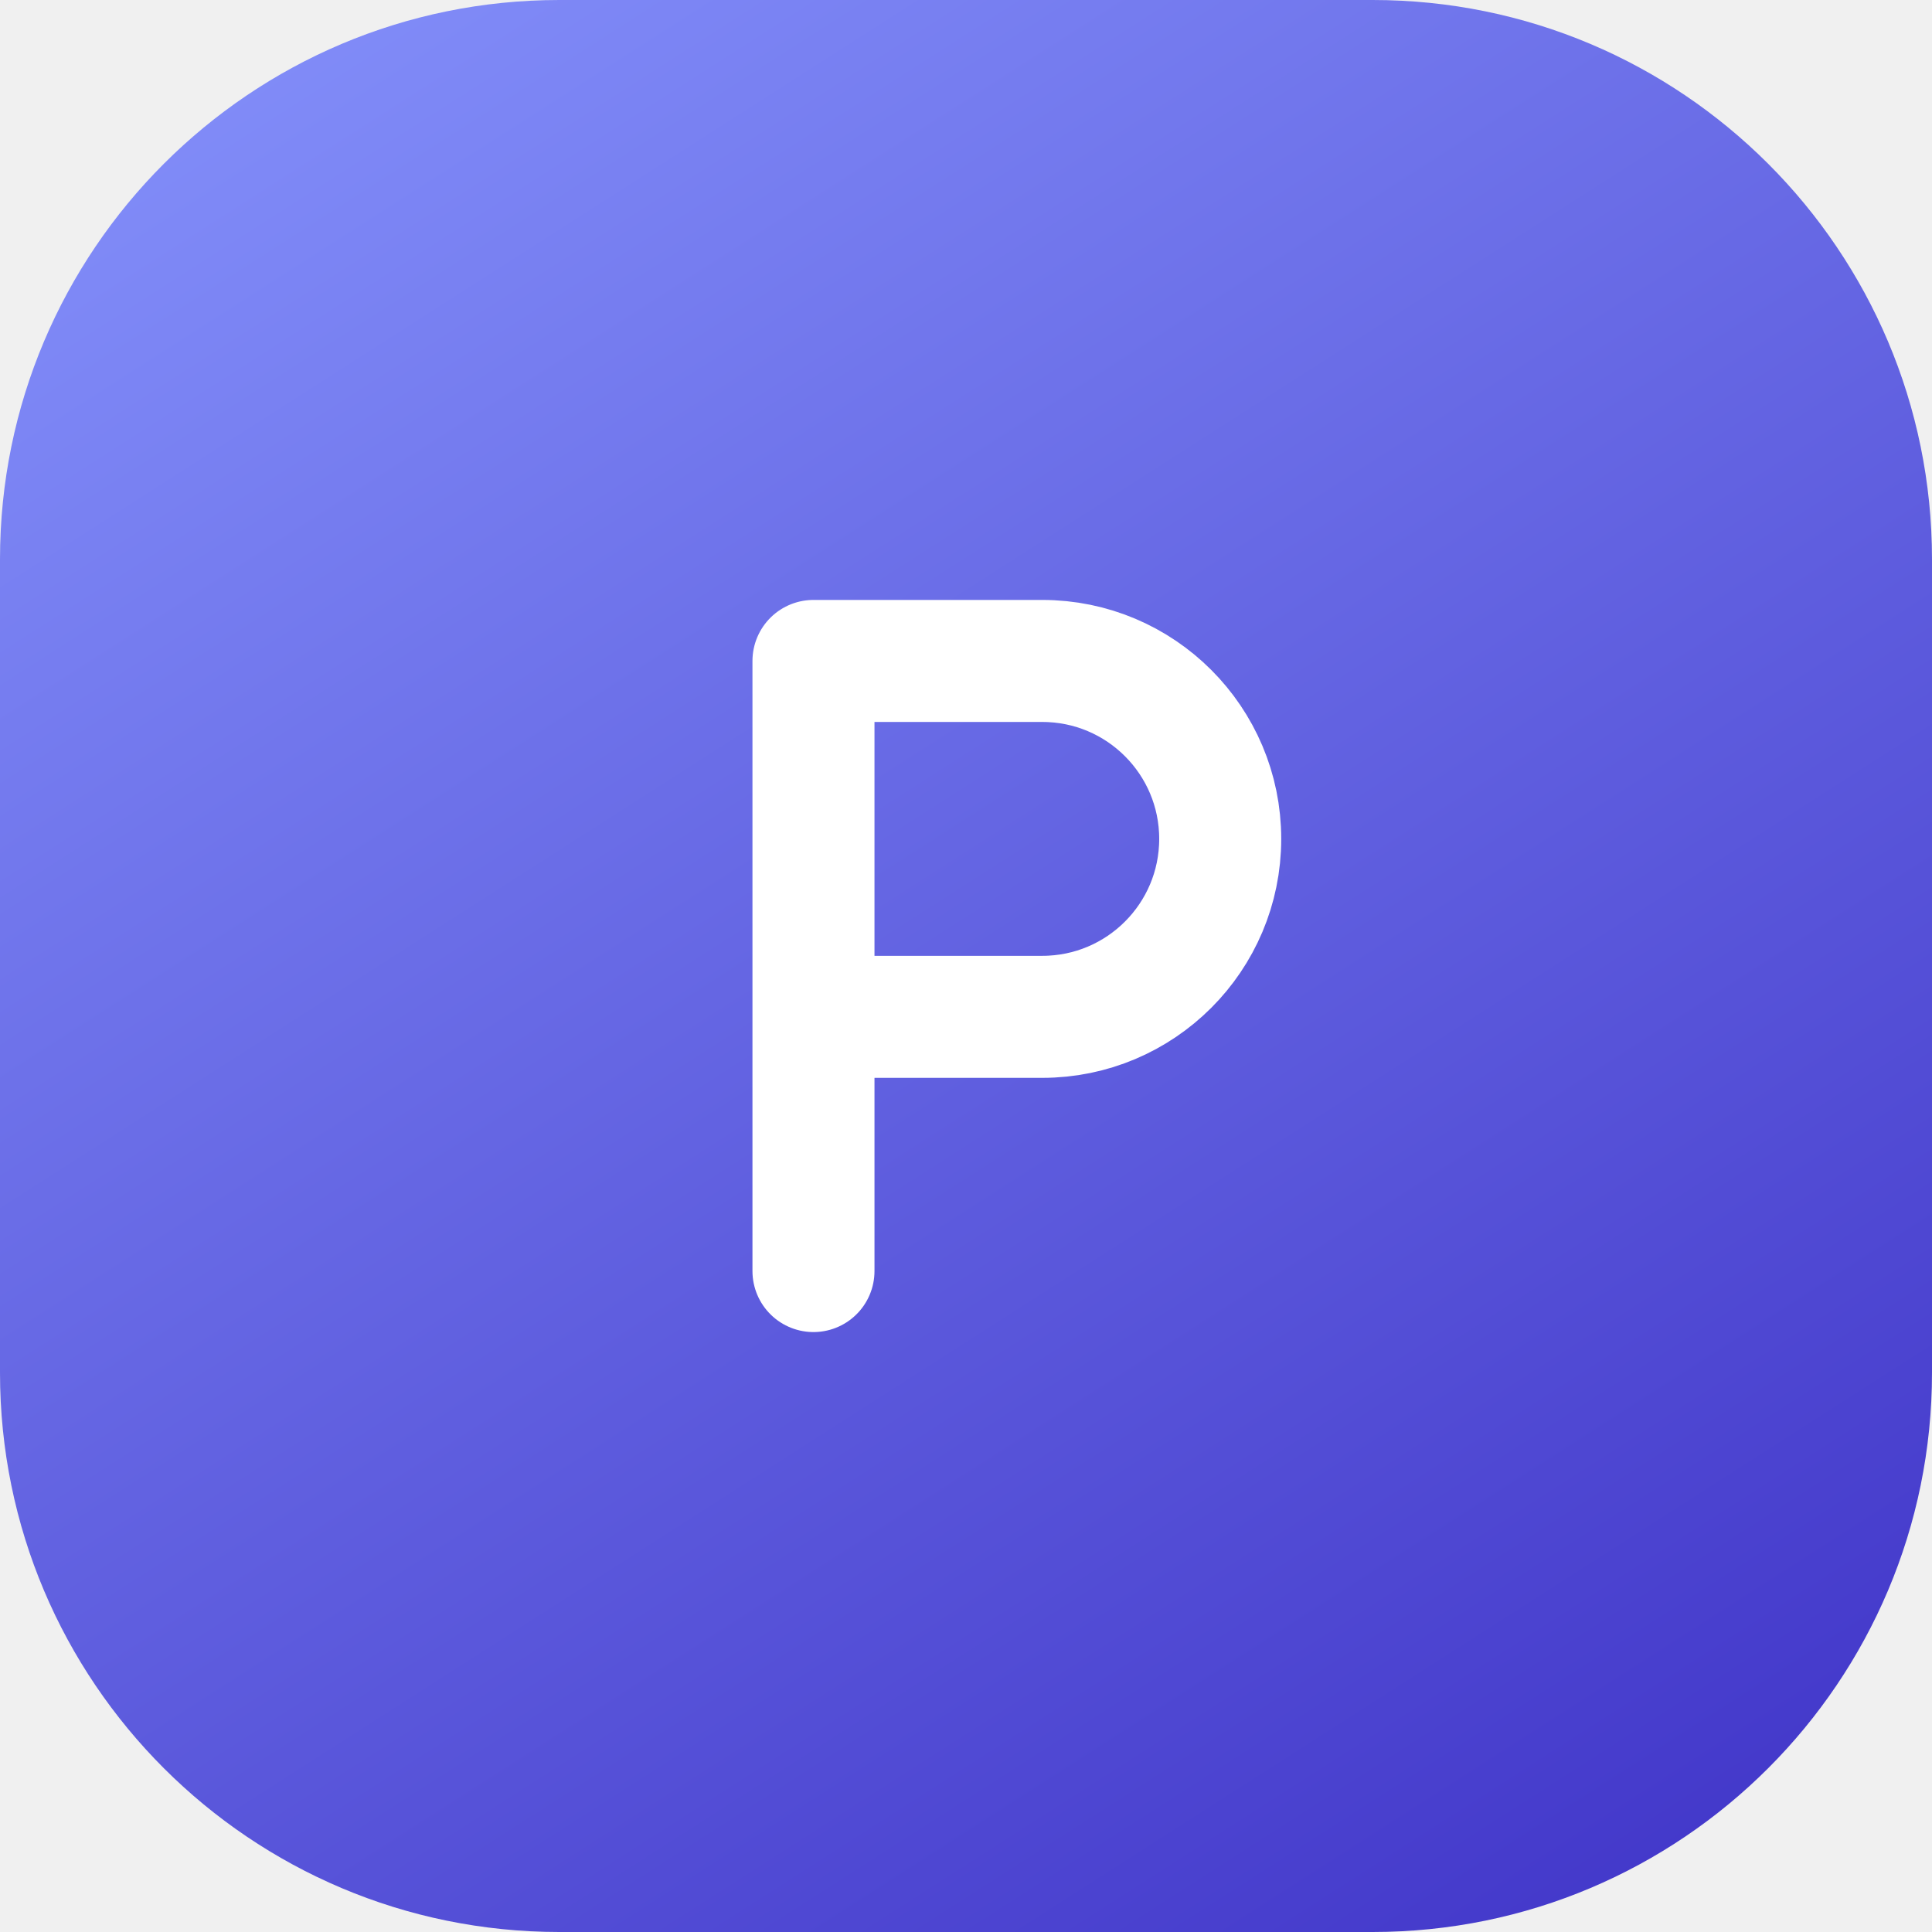
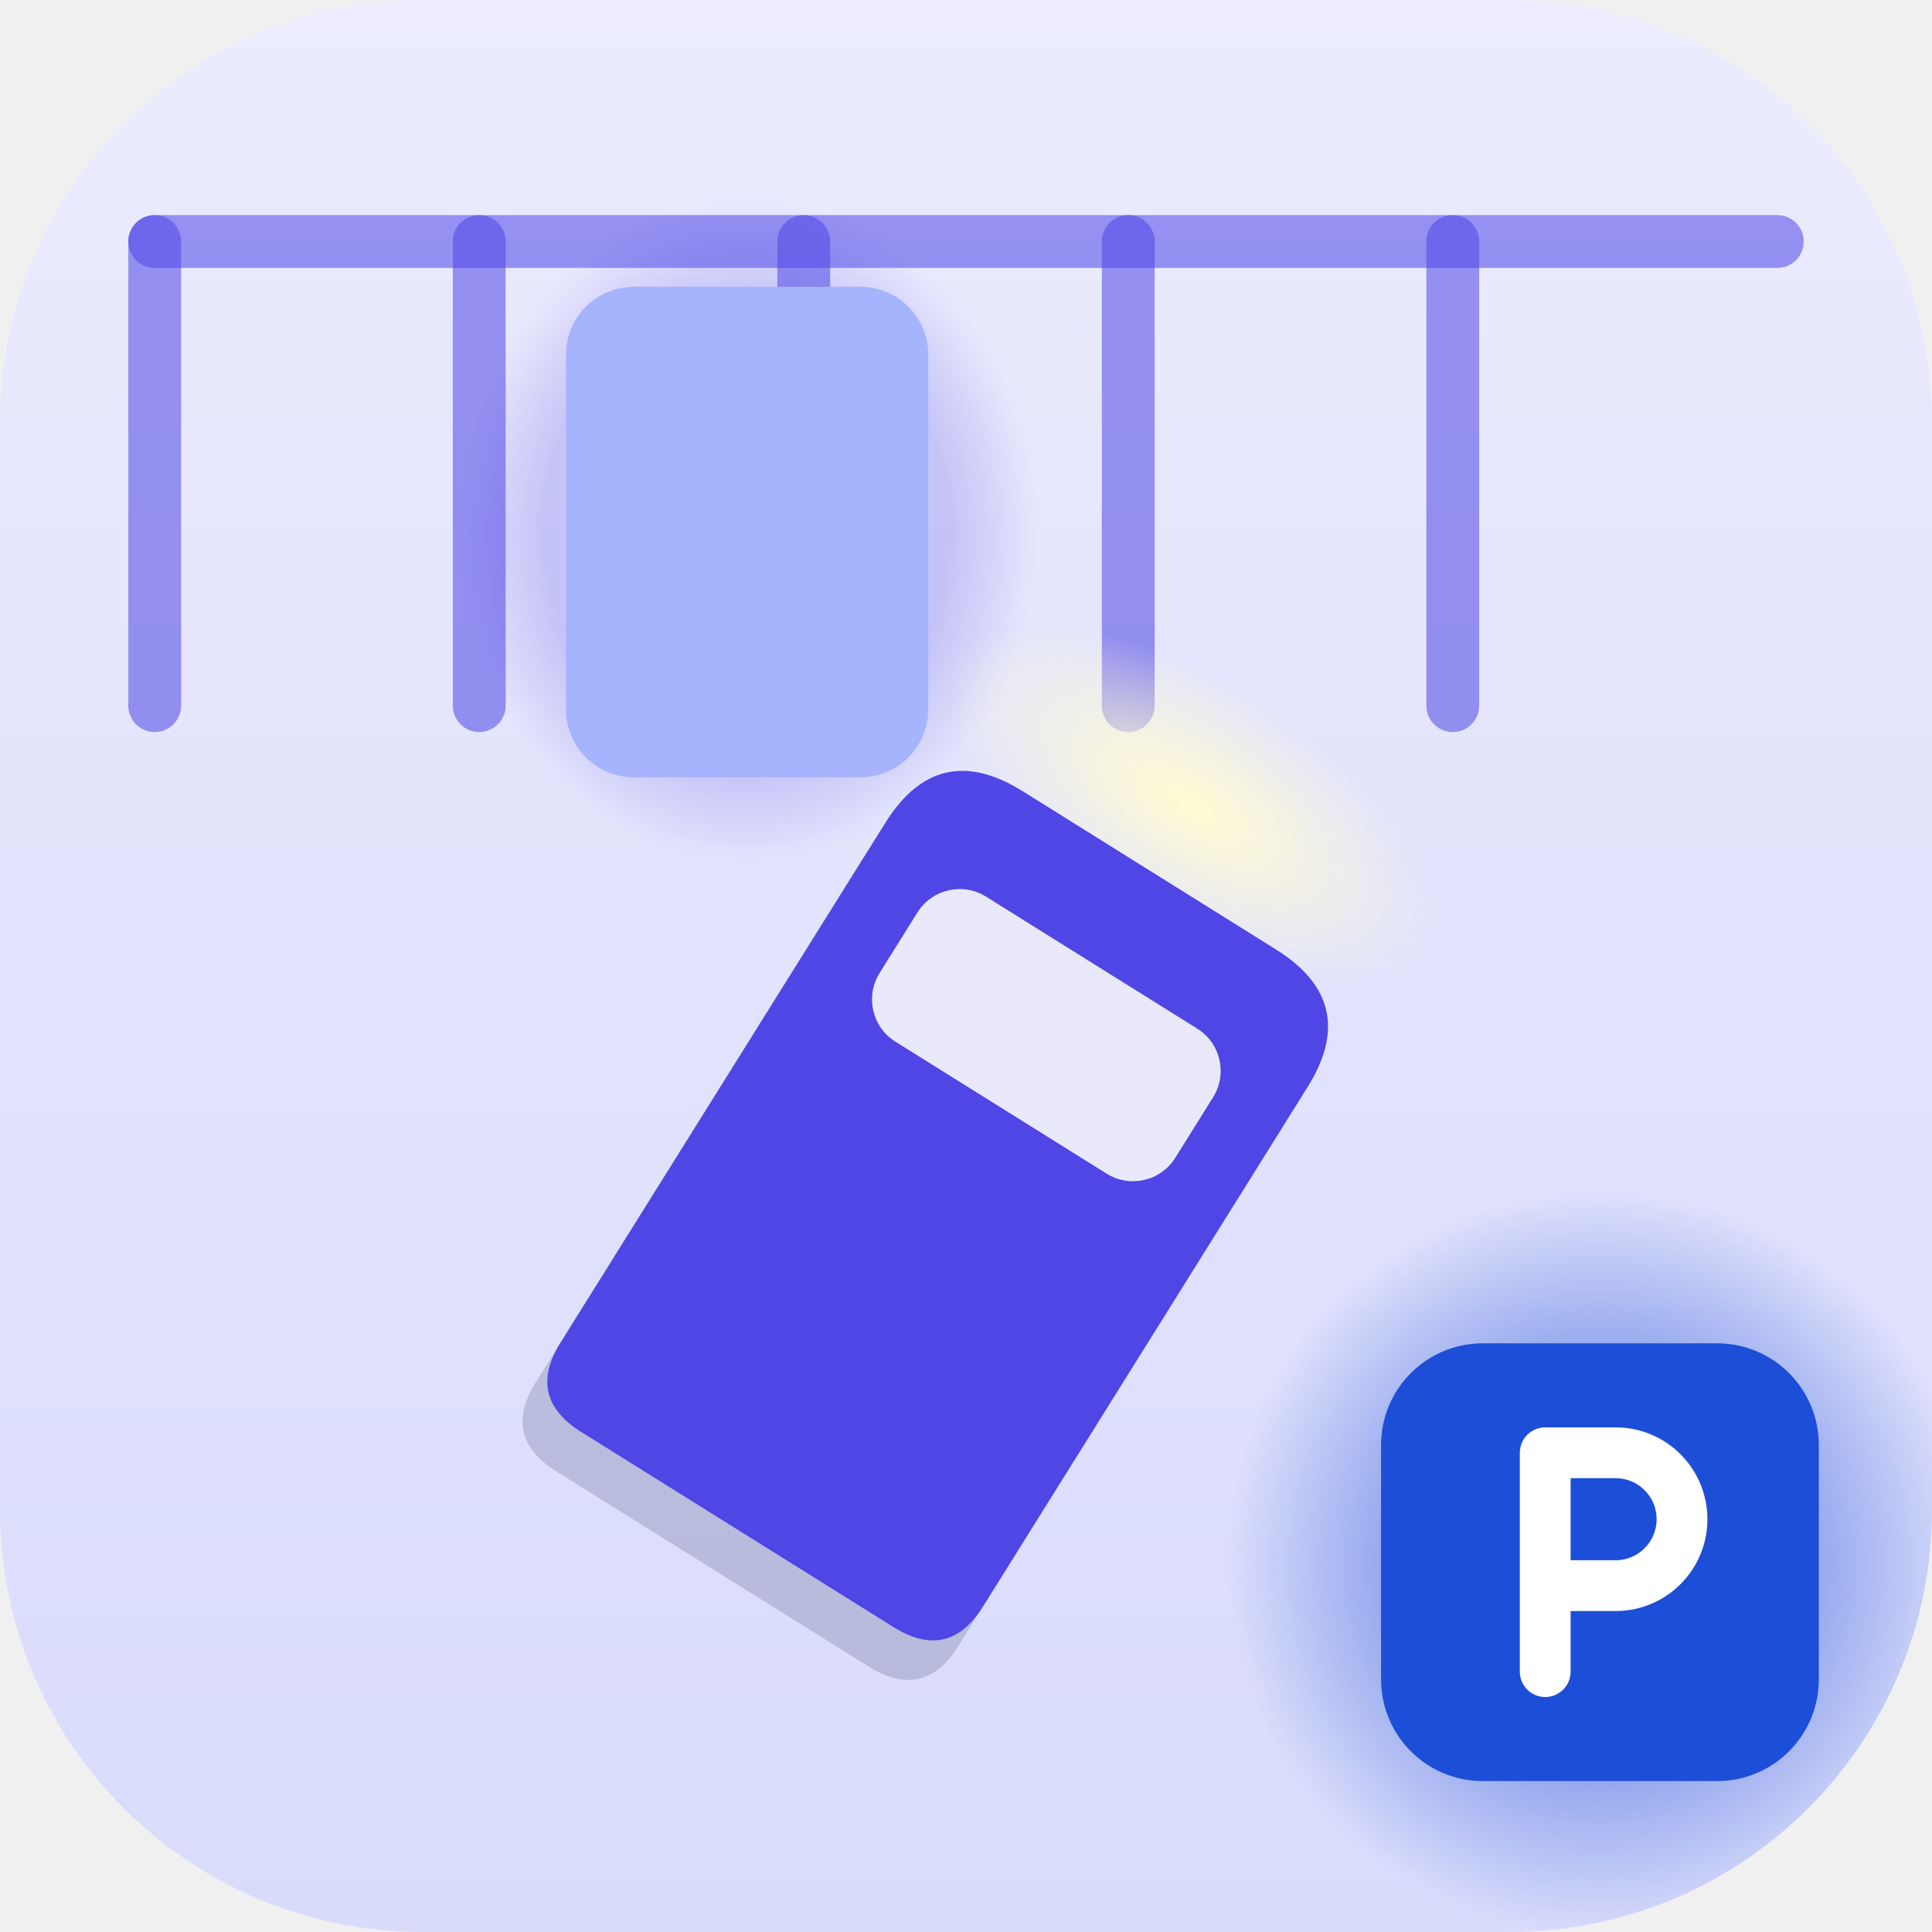
- <svg xmlns="http://www.w3.org/2000/svg" viewBox="0 0 38 38">
+ <svg xmlns="http://www.w3.org/2000/svg" viewBox="0 0 512 512">
  <defs>
-     <linearGradient id="g" x1="0.18" y1="0" x2="0.82" y2="1">
-       <stop offset="0" stop-color="#818cf8" />
-       <stop offset="1" stop-color="#4338ca" />
+     <clipPath id="t">
+       <rect width="512" height="512" rx="112" />
+     </clipPath>
+     <linearGradient id="ciel" x1="0" y1="0" x2="0" y2="1">
+       <stop offset="0" stop-color="#f3f4ff" />
+       <stop offset="1" stop-color="#dfe3fc" />
    </linearGradient>
+     <radialGradient id="halo-libre">
+       <stop offset=".7" stop-color="#4f46e5" stop-opacity=".22" />
+       <stop offset="1" stop-color="#4f46e5" stop-opacity="0" />
+     </radialGradient>
+     <radialGradient id="halo-p">
+       <stop offset=".6" stop-color="#1d4ed8" stop-opacity=".35" />
+       <stop offset="1" stop-color="#1d4ed8" stop-opacity="0" />
+     </radialGradient>
+     <radialGradient id="phare">
+       <stop offset="0" stop-color="#fffbd1" />
+       <stop offset="1" stop-color="#fffbd1" stop-opacity="0" />
+     </radialGradient>
  </defs>
-   <rect width="38" height="38" rx="11" fill="url(#g)" />
-   <g transform="translate(7 7)" fill="none" stroke="#fff" stroke-width="2.4" stroke-linecap="round" stroke-linejoin="round">
-     <path d="M9 18V6h4.5a3.5 3.5 0 0 1 0 7H9" />
+   <g clip-path="url(#t)">
+     <rect width="512" height="512" fill="url(#ciel)" />
+     <rect width="512" height="512" fill="#4f46e5" opacity=".05" />
+     <g stroke="rgba(79,70,229,.55)" stroke-width="14" stroke-linecap="round">
+       <line x1="41" y1="64" x2="471" y2="64" />
+       <line x1="41.0" y1="64" x2="41.0" y2="187" />
+       <line x1="127.0" y1="64" x2="127.0" y2="187" />
+       <line x1="213.0" y1="64" x2="213.0" y2="187" />
+       <line x1="299.0" y1="64" x2="299.0" y2="187" />
+       <line x1="385.0" y1="64" x2="385.0" y2="187" />
+     </g>
+     <ellipse cx="198.0" cy="141.0" rx="76.8" ry="88.4" fill="url(#halo-libre)" />
+     <rect x="150" y="76" width="96" height="130" rx="18" fill="#a5b4fc" />
+     <g transform="rotate(32 250 318)">
+       <ellipse cx="250" cy="194.4" rx="72.6" ry="32.96" fill="url(#phare)" />
+       <path d="M184.0 241.4 Q184.0 215.0 210.4 215.0 H289.6 Q316.0 215.0 316.0 241.4 V403.84 Q316.0 421.0 298.84 421.0 H201.16 Q184.0 421.0 184.0 403.84 Z" fill="#1e1b4b" opacity=".18" transform="translate(0 12.36)" />
+       <path d="M184.0 241.4 Q184.0 215.0 210.4 215.0 H289.6 Q316.0 215.0 316.0 241.4 V403.84 Q316.0 421.0 298.84 421.0 H201.16 Q184.0 421.0 184.0 403.84 Z" fill="#4f46e5" />
+       <rect x="203.8" y="243.84" width="92.4" height="45.32" rx="13.2" fill="#fff" opacity=".88" />
+     </g>
+     <circle cx="424.0" cy="414.0" r="98.6" fill="url(#halo-p)" />
+     <rect x="366" y="356" width="116" height="116" rx="26.929" fill="#1d4ed8" />
+     <path d="M409.5 443.0 V385.0 H428.143 A17.607 17.607 0 0 1 428.143 420.214 H409.5" fill="none" stroke="#fff" stroke-width="13.464" stroke-linecap="round" stroke-linejoin="round" />
  </g>
</svg>
